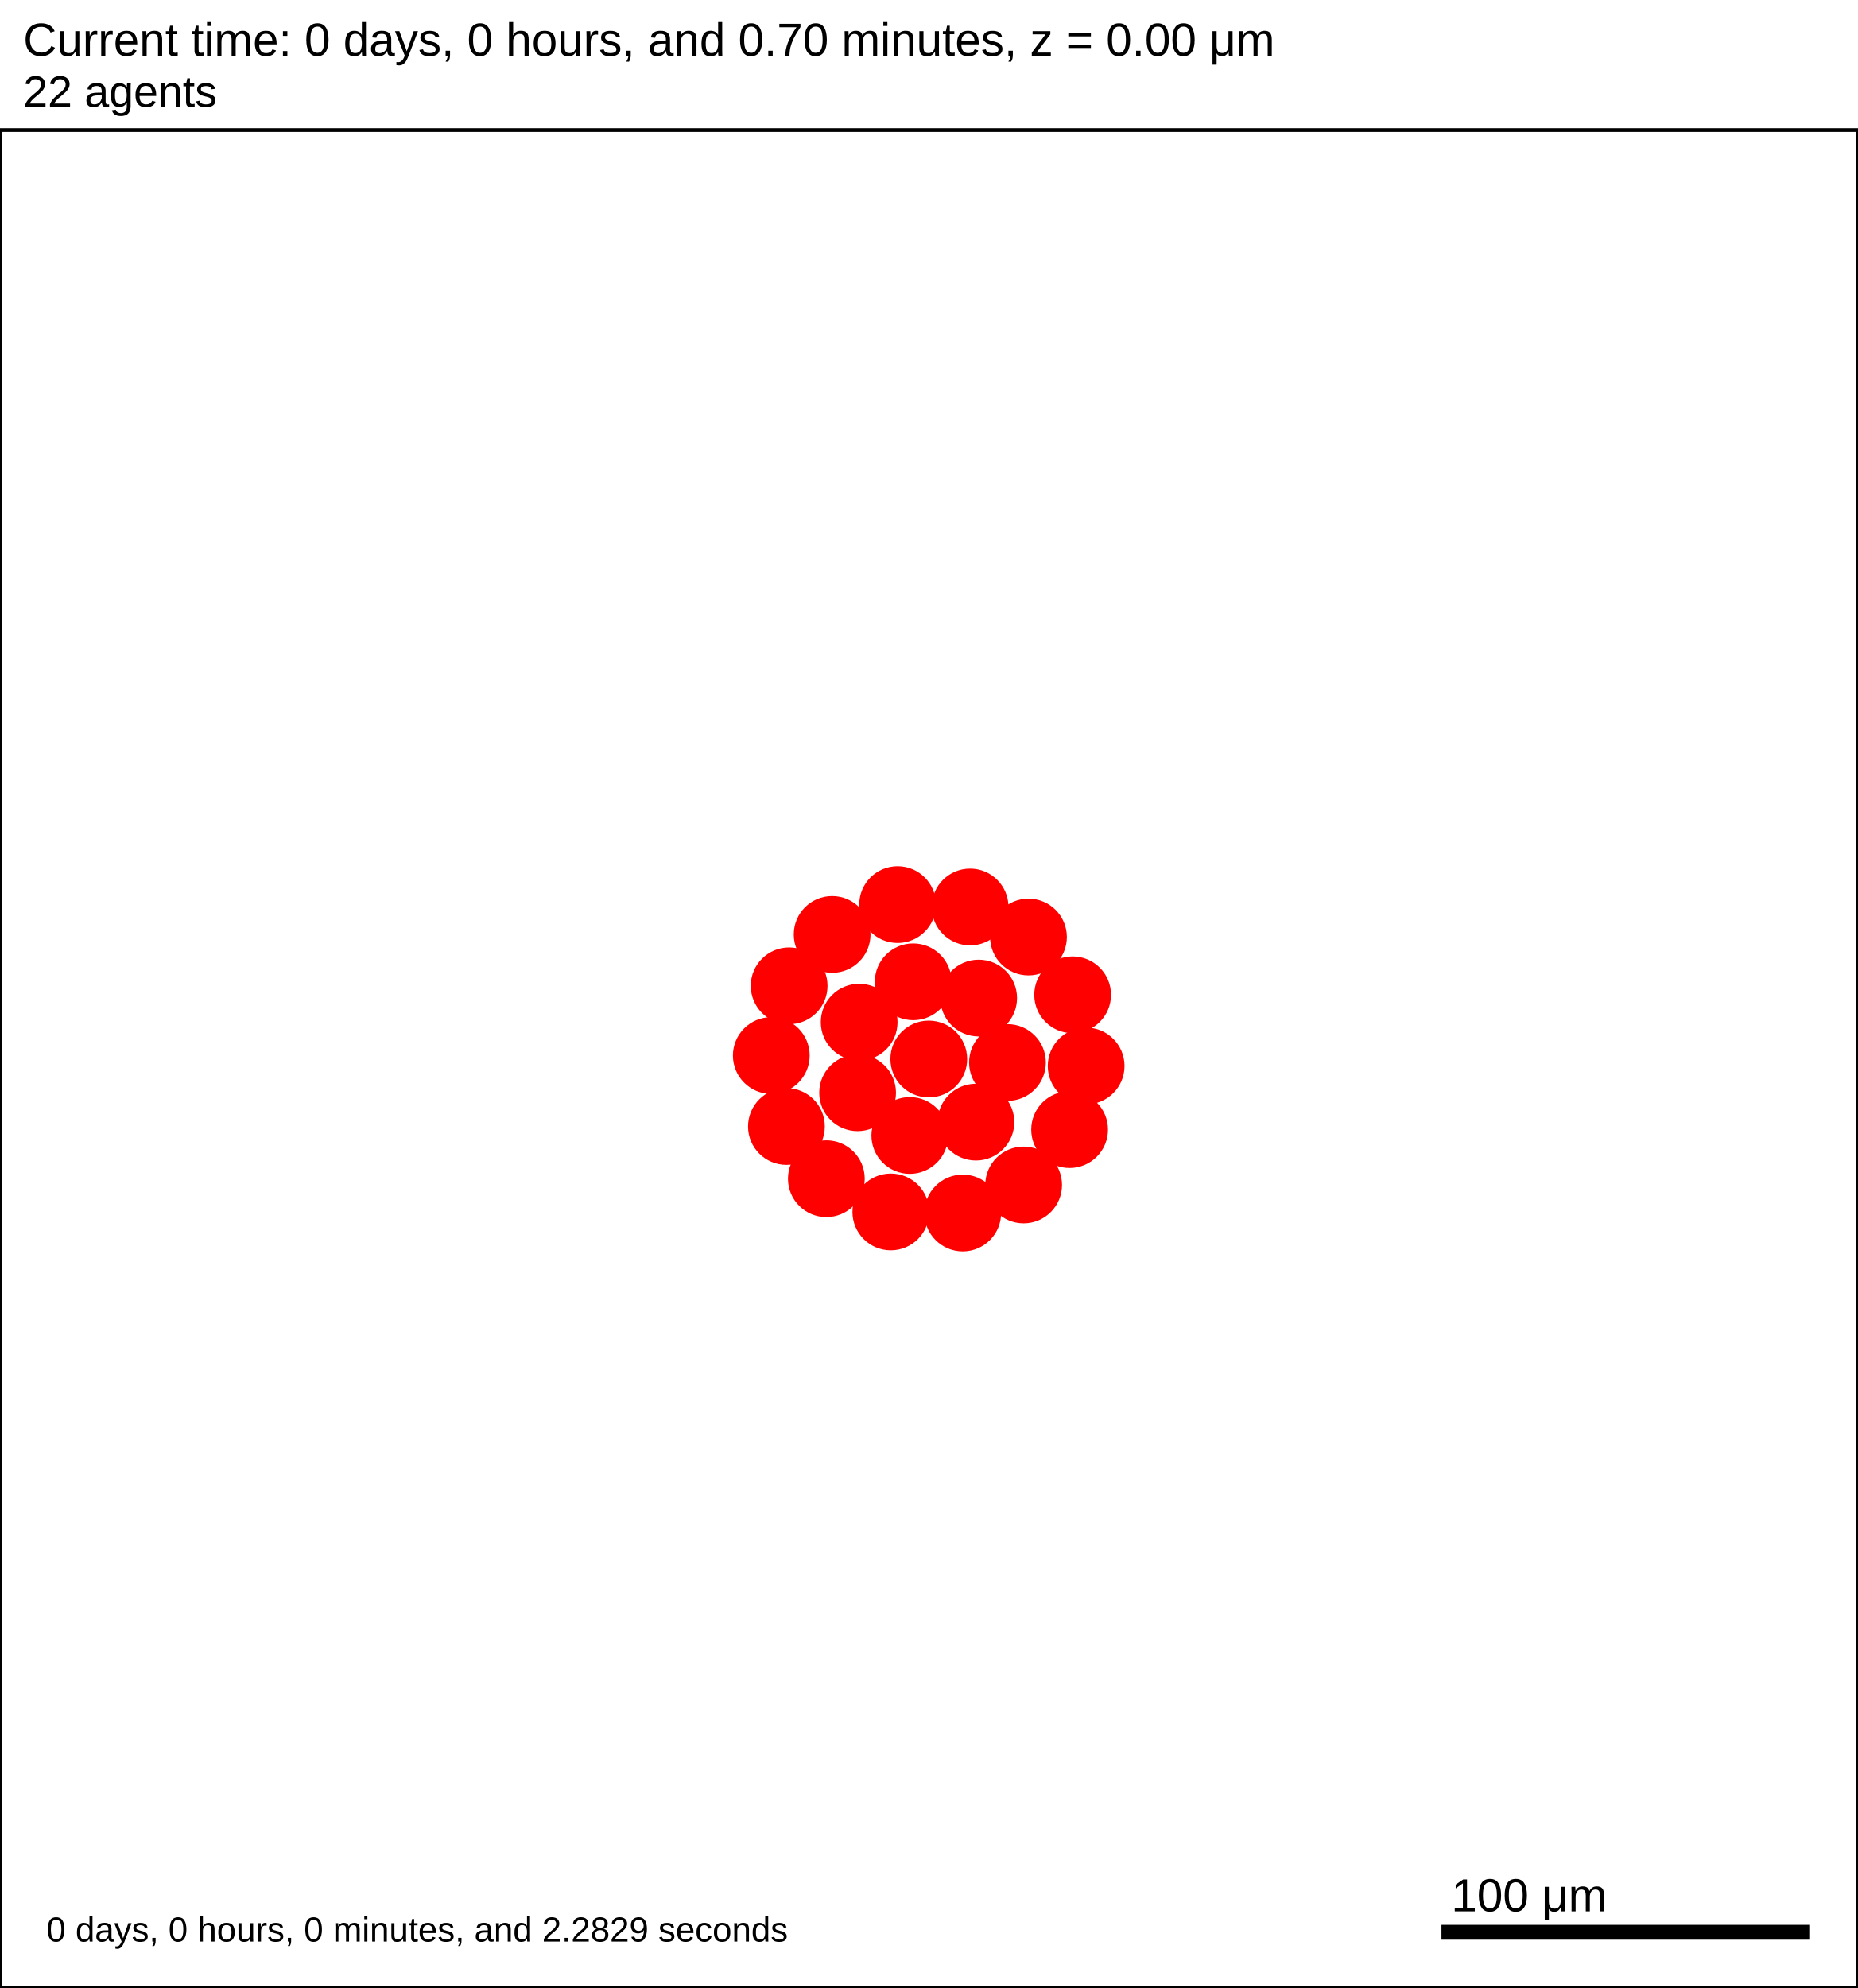
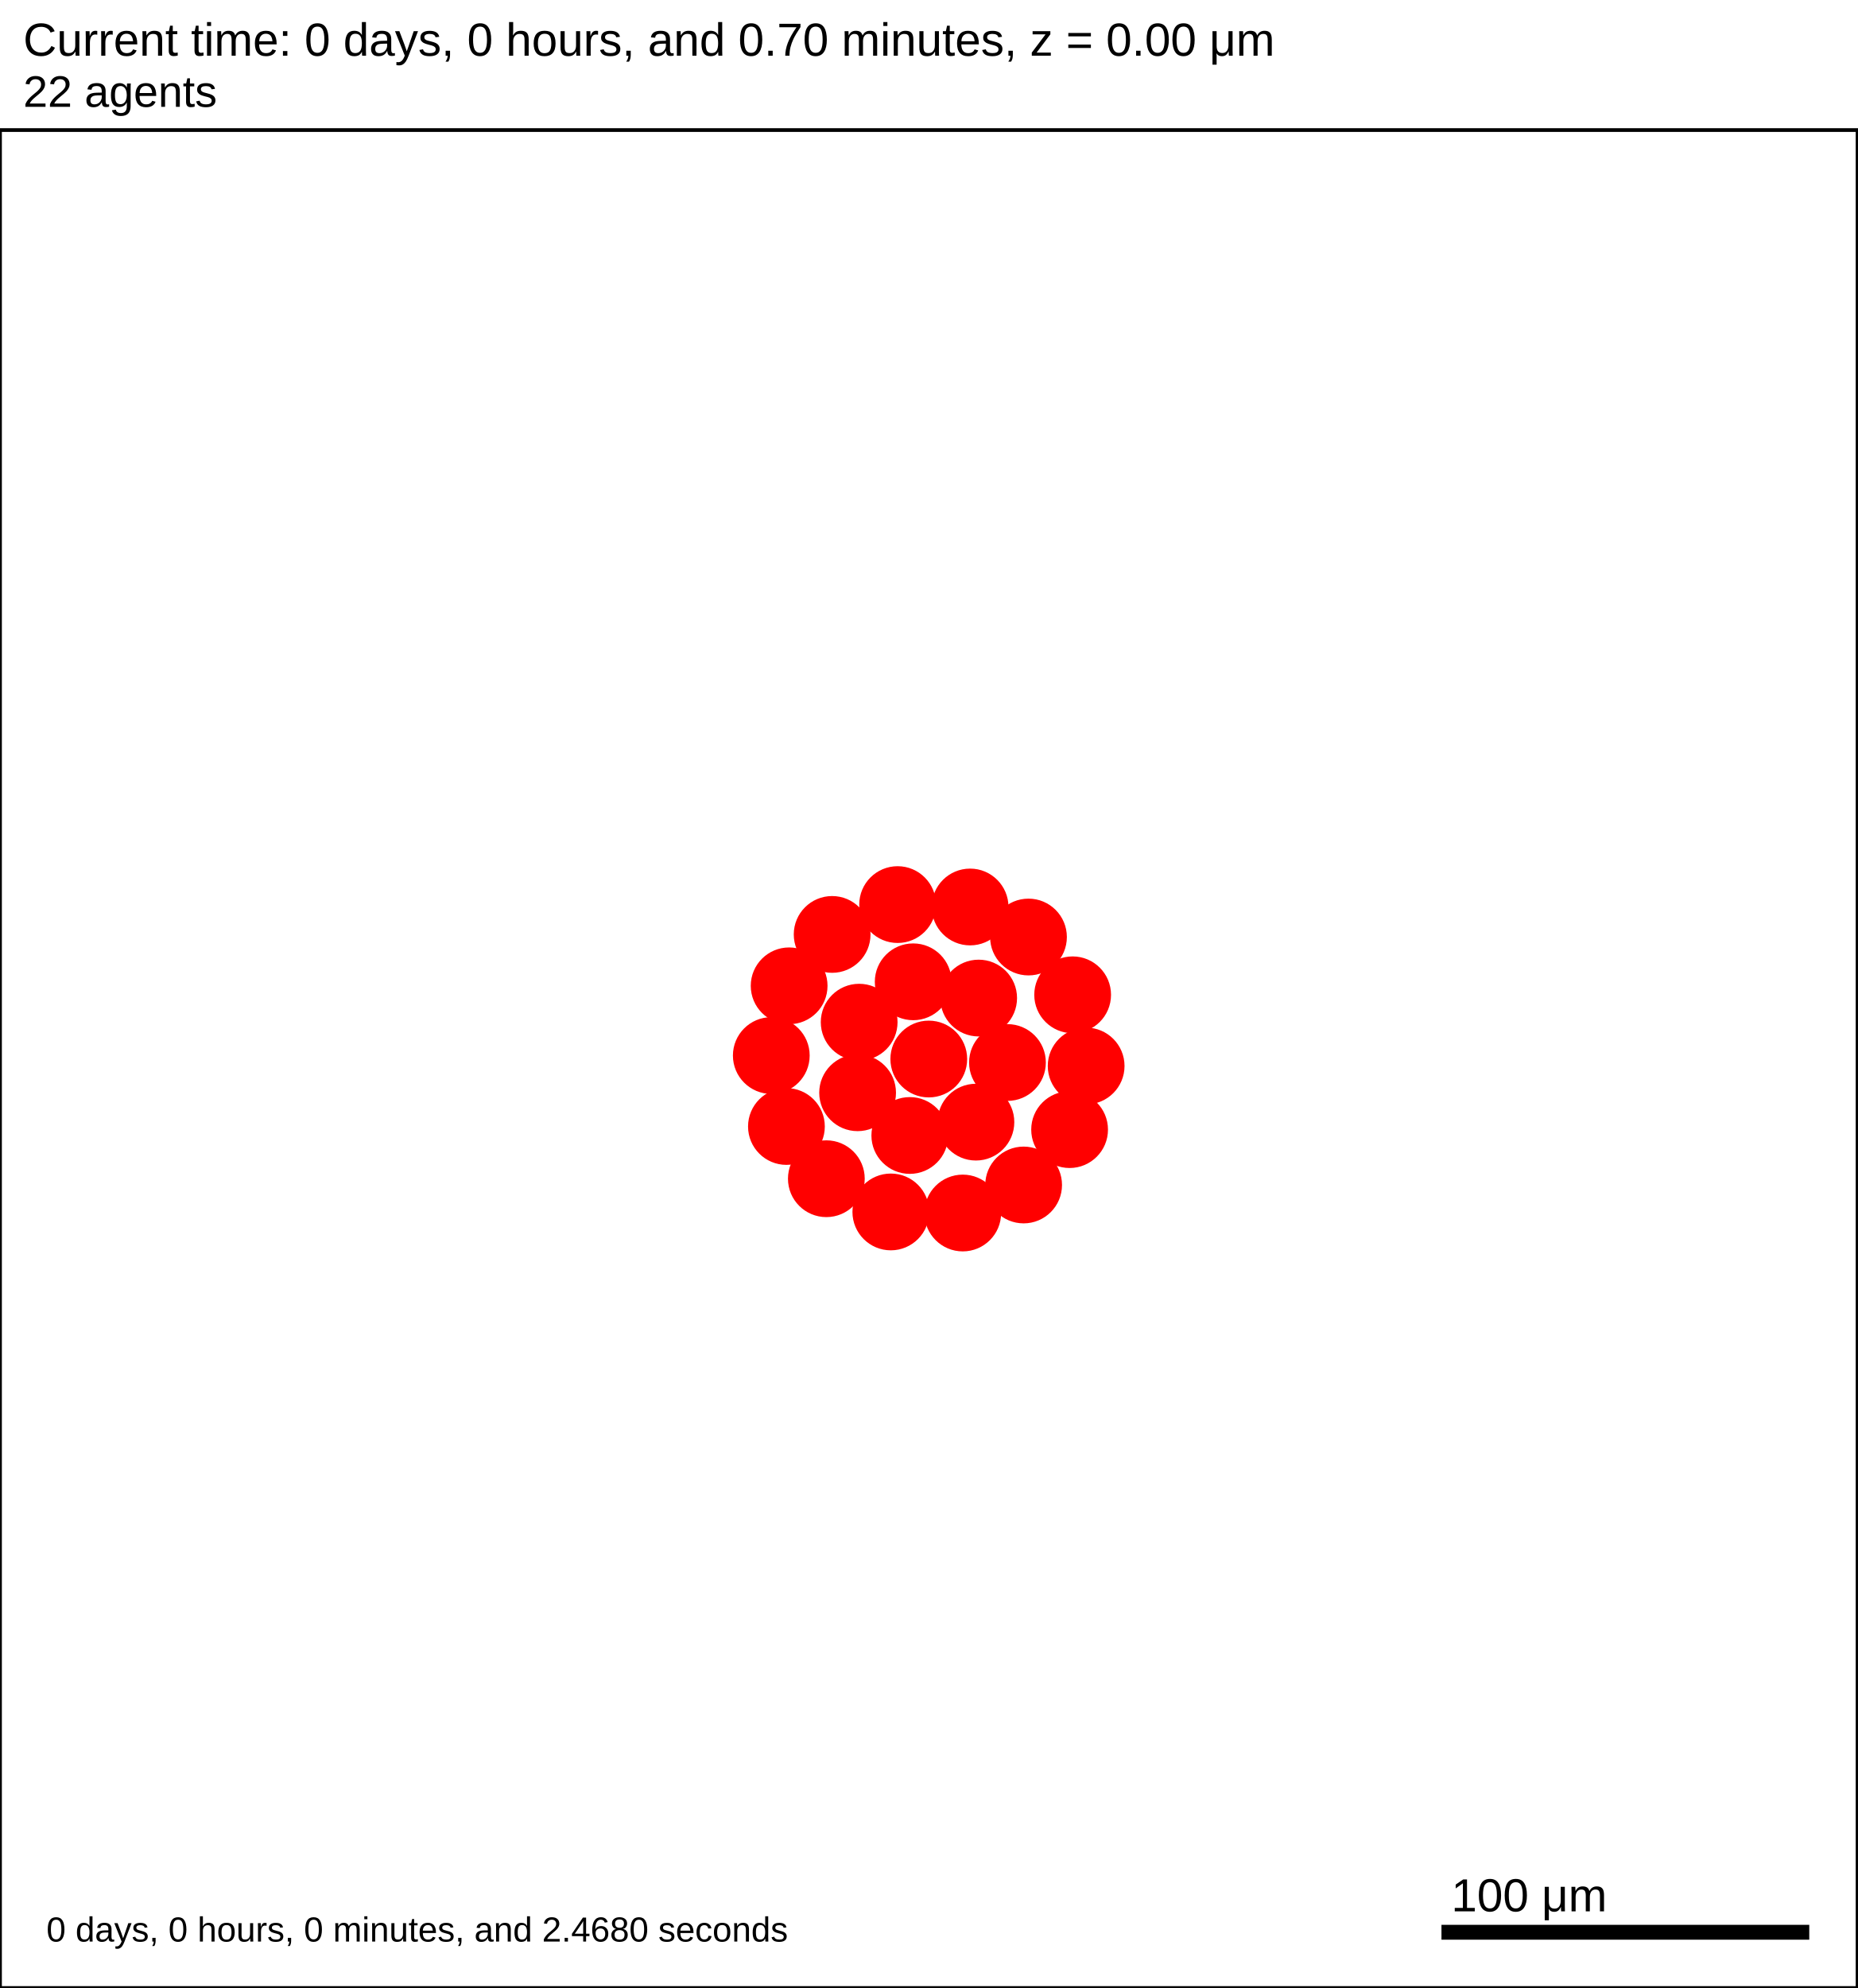
<svg xmlns="http://www.w3.org/2000/svg" version="1.1" width="500" height="535" id="svg2">
  <rect x="0" y="0" width="500" height="535" stroke-width="1" stroke="white" fill="white" />
  <text x="6.25" y="15" font-family="Arial" font-size="12.5" fill="black">
   Current time: 0 days, 0 hours, and 0.70 minutes, z = 0.00 μm
  </text>
  <text x="6.25" y="28.75" font-family="Arial" font-size="11.875" fill="black">
   22 agents
  </text>
  <g id="tissue" transform="translate(0,535) scale(1,-1)">
    <g id="ECM">
  </g>
    <g id="cells">
      <g id="cell0">
        <circle cx="250" cy="250" r="10.081" stroke-width="0.5" stroke="red" fill="red" />
        <circle cx="250" cy="250" r="6.054" stroke-width="0.5" stroke="red" fill="red" />
      </g>
      <g id="cell1">
        <circle cx="230.842" cy="240.923" r="10.081" stroke-width="0.5" stroke="red" fill="red" />
        <circle cx="230.842" cy="240.923" r="6.054" stroke-width="0.5" stroke="red" fill="red" />
      </g>
      <g id="cell2">
        <circle cx="263.426" cy="266.406" r="10.081" stroke-width="0.5" stroke="red" fill="red" />
        <circle cx="263.426" cy="266.406" r="6.054" stroke-width="0.5" stroke="red" fill="red" />
      </g>
      <g id="cell3">
        <circle cx="244.892" cy="229.425" r="10.081" stroke-width="0.5" stroke="red" fill="red" />
        <circle cx="244.892" cy="229.425" r="6.054" stroke-width="0.5" stroke="red" fill="red" />
      </g>
      <g id="cell4">
        <circle cx="245.806" cy="270.781" r="10.081" stroke-width="0.5" stroke="red" fill="red" />
        <circle cx="245.806" cy="270.781" r="6.054" stroke-width="0.5" stroke="red" fill="red" />
      </g>
      <g id="cell5">
        <circle cx="262.688" cy="233.016" r="10.081" stroke-width="0.5" stroke="red" fill="red" />
        <circle cx="262.688" cy="233.016" r="6.054" stroke-width="0.5" stroke="red" fill="red" />
      </g>
      <g id="cell6">
        <circle cx="231.262" cy="259.916" r="10.081" stroke-width="0.5" stroke="red" fill="red" />
        <circle cx="231.262" cy="259.916" r="6.054" stroke-width="0.5" stroke="red" fill="red" />
      </g>
      <g id="cell7">
        <circle cx="271.179" cy="249.063" r="10.081" stroke-width="0.5" stroke="red" fill="red" />
        <circle cx="271.179" cy="249.063" r="6.054" stroke-width="0.5" stroke="red" fill="red" />
      </g>
      <g id="cell8">
-         <circle cx="259.149" cy="208.562" r="10.081" stroke-width="0.5" stroke="red" fill="red" />
-         <circle cx="259.149" cy="208.562" r="6.054" stroke-width="0.5" stroke="red" fill="red" />
+         <circle cx="259.148" cy="208.561" r="10.081" stroke-width="0.5" stroke="red" fill="red" />
+         <circle cx="259.148" cy="208.561" r="6.054" stroke-width="0.5" stroke="red" fill="red" />
      </g>
      <g id="cell9">
        <circle cx="211.683" cy="231.845" r="10.081" stroke-width="0.5" stroke="red" fill="red" />
        <circle cx="211.683" cy="231.845" r="6.054" stroke-width="0.5" stroke="red" fill="red" />
      </g>
      <g id="cell10">
-         <circle cx="223.99" cy="283.531" r="10.081" stroke-width="0.5" stroke="red" fill="red" />
-         <circle cx="223.99" cy="283.531" r="6.054" stroke-width="0.5" stroke="red" fill="red" />
+         <circle cx="223.989" cy="283.53" r="10.081" stroke-width="0.5" stroke="red" fill="red" />
+         <circle cx="223.989" cy="283.53" r="6.054" stroke-width="0.5" stroke="red" fill="red" />
      </g>
      <g id="cell11">
-         <circle cx="276.837" cy="282.833" r="10.081" stroke-width="0.5" stroke="red" fill="red" />
-         <circle cx="276.837" cy="282.833" r="6.054" stroke-width="0.5" stroke="red" fill="red" />
+         <circle cx="276.838" cy="282.832" r="10.081" stroke-width="0.5" stroke="red" fill="red" />
+         <circle cx="276.838" cy="282.832" r="6.054" stroke-width="0.5" stroke="red" fill="red" />
      </g>
      <g id="cell12">
        <circle cx="287.906" cy="231.002" r="10.081" stroke-width="0.5" stroke="red" fill="red" />
        <circle cx="287.906" cy="231.002" r="6.054" stroke-width="0.5" stroke="red" fill="red" />
      </g>
      <g id="cell13">
        <circle cx="239.783" cy="208.849" r="10.081" stroke-width="0.5" stroke="red" fill="red" />
        <circle cx="239.783" cy="208.849" r="6.054" stroke-width="0.5" stroke="red" fill="red" />
      </g>
      <g id="cell14">
        <circle cx="207.61" cy="250.938" r="10.081" stroke-width="0.5" stroke="red" fill="red" />
        <circle cx="207.61" cy="250.938" r="6.054" stroke-width="0.5" stroke="red" fill="red" />
      </g>
      <g id="cell15">
        <circle cx="241.613" cy="291.562" r="10.081" stroke-width="0.5" stroke="red" fill="red" />
        <circle cx="241.613" cy="291.562" r="6.054" stroke-width="0.5" stroke="red" fill="red" />
      </g>
      <g id="cell16">
        <circle cx="288.725" cy="267.282" r="10.081" stroke-width="0.5" stroke="red" fill="red" />
        <circle cx="288.725" cy="267.282" r="6.054" stroke-width="0.5" stroke="red" fill="red" />
      </g>
      <g id="cell17">
-         <circle cx="275.532" cy="216.104" r="10.081" stroke-width="0.5" stroke="red" fill="red" />
-         <circle cx="275.532" cy="216.104" r="6.054" stroke-width="0.5" stroke="red" fill="red" />
+         <circle cx="275.531" cy="216.104" r="10.081" stroke-width="0.5" stroke="red" fill="red" />
+         <circle cx="275.531" cy="216.104" r="6.054" stroke-width="0.5" stroke="red" fill="red" />
      </g>
      <g id="cell18">
        <circle cx="222.428" cy="217.789" r="10.081" stroke-width="0.5" stroke="red" fill="red" />
        <circle cx="222.428" cy="217.789" r="6.054" stroke-width="0.5" stroke="red" fill="red" />
      </g>
      <g id="cell19">
-         <circle cx="212.414" cy="269.7" r="10.081" stroke-width="0.5" stroke="red" fill="red" />
-         <circle cx="212.414" cy="269.7" r="6.054" stroke-width="0.5" stroke="red" fill="red" />
+         <circle cx="212.413" cy="269.699" r="10.081" stroke-width="0.5" stroke="red" fill="red" />
+         <circle cx="212.413" cy="269.699" r="6.054" stroke-width="0.5" stroke="red" fill="red" />
      </g>
      <g id="cell20">
        <circle cx="261.124" cy="290.915" r="10.081" stroke-width="0.5" stroke="red" fill="red" />
        <circle cx="261.124" cy="290.915" r="6.054" stroke-width="0.5" stroke="red" fill="red" />
      </g>
      <g id="cell21">
        <circle cx="292.359" cy="248.125" r="10.081" stroke-width="0.5" stroke="red" fill="red" />
        <circle cx="292.359" cy="248.125" r="6.054" stroke-width="0.5" stroke="red" fill="red" />
      </g>
    </g>
  </g>
  <rect x="387.5" y="517.5" width="100" height="5" stroke-width="1" stroke="rgb(255,255,255)" fill="rgb(0,0,0)" />
  <text x="390.625" y="514.375" font-family="Arial" font-size="12.5" fill="black">
   100 μm
  </text>
  <text x="12.5" y="522.5" font-family="Arial" font-size="9.375" fill="black">
-    0 days, 0 hours, 0 minutes, and 2.2829 seconds
+    0 days, 0 hours, 0 minutes, and 2.4680 seconds
  </text>
  <rect x="0" y="35" width="500" height="500" stroke-width="1" stroke="rgb(0,0,0)" fill="none" />
</svg>
